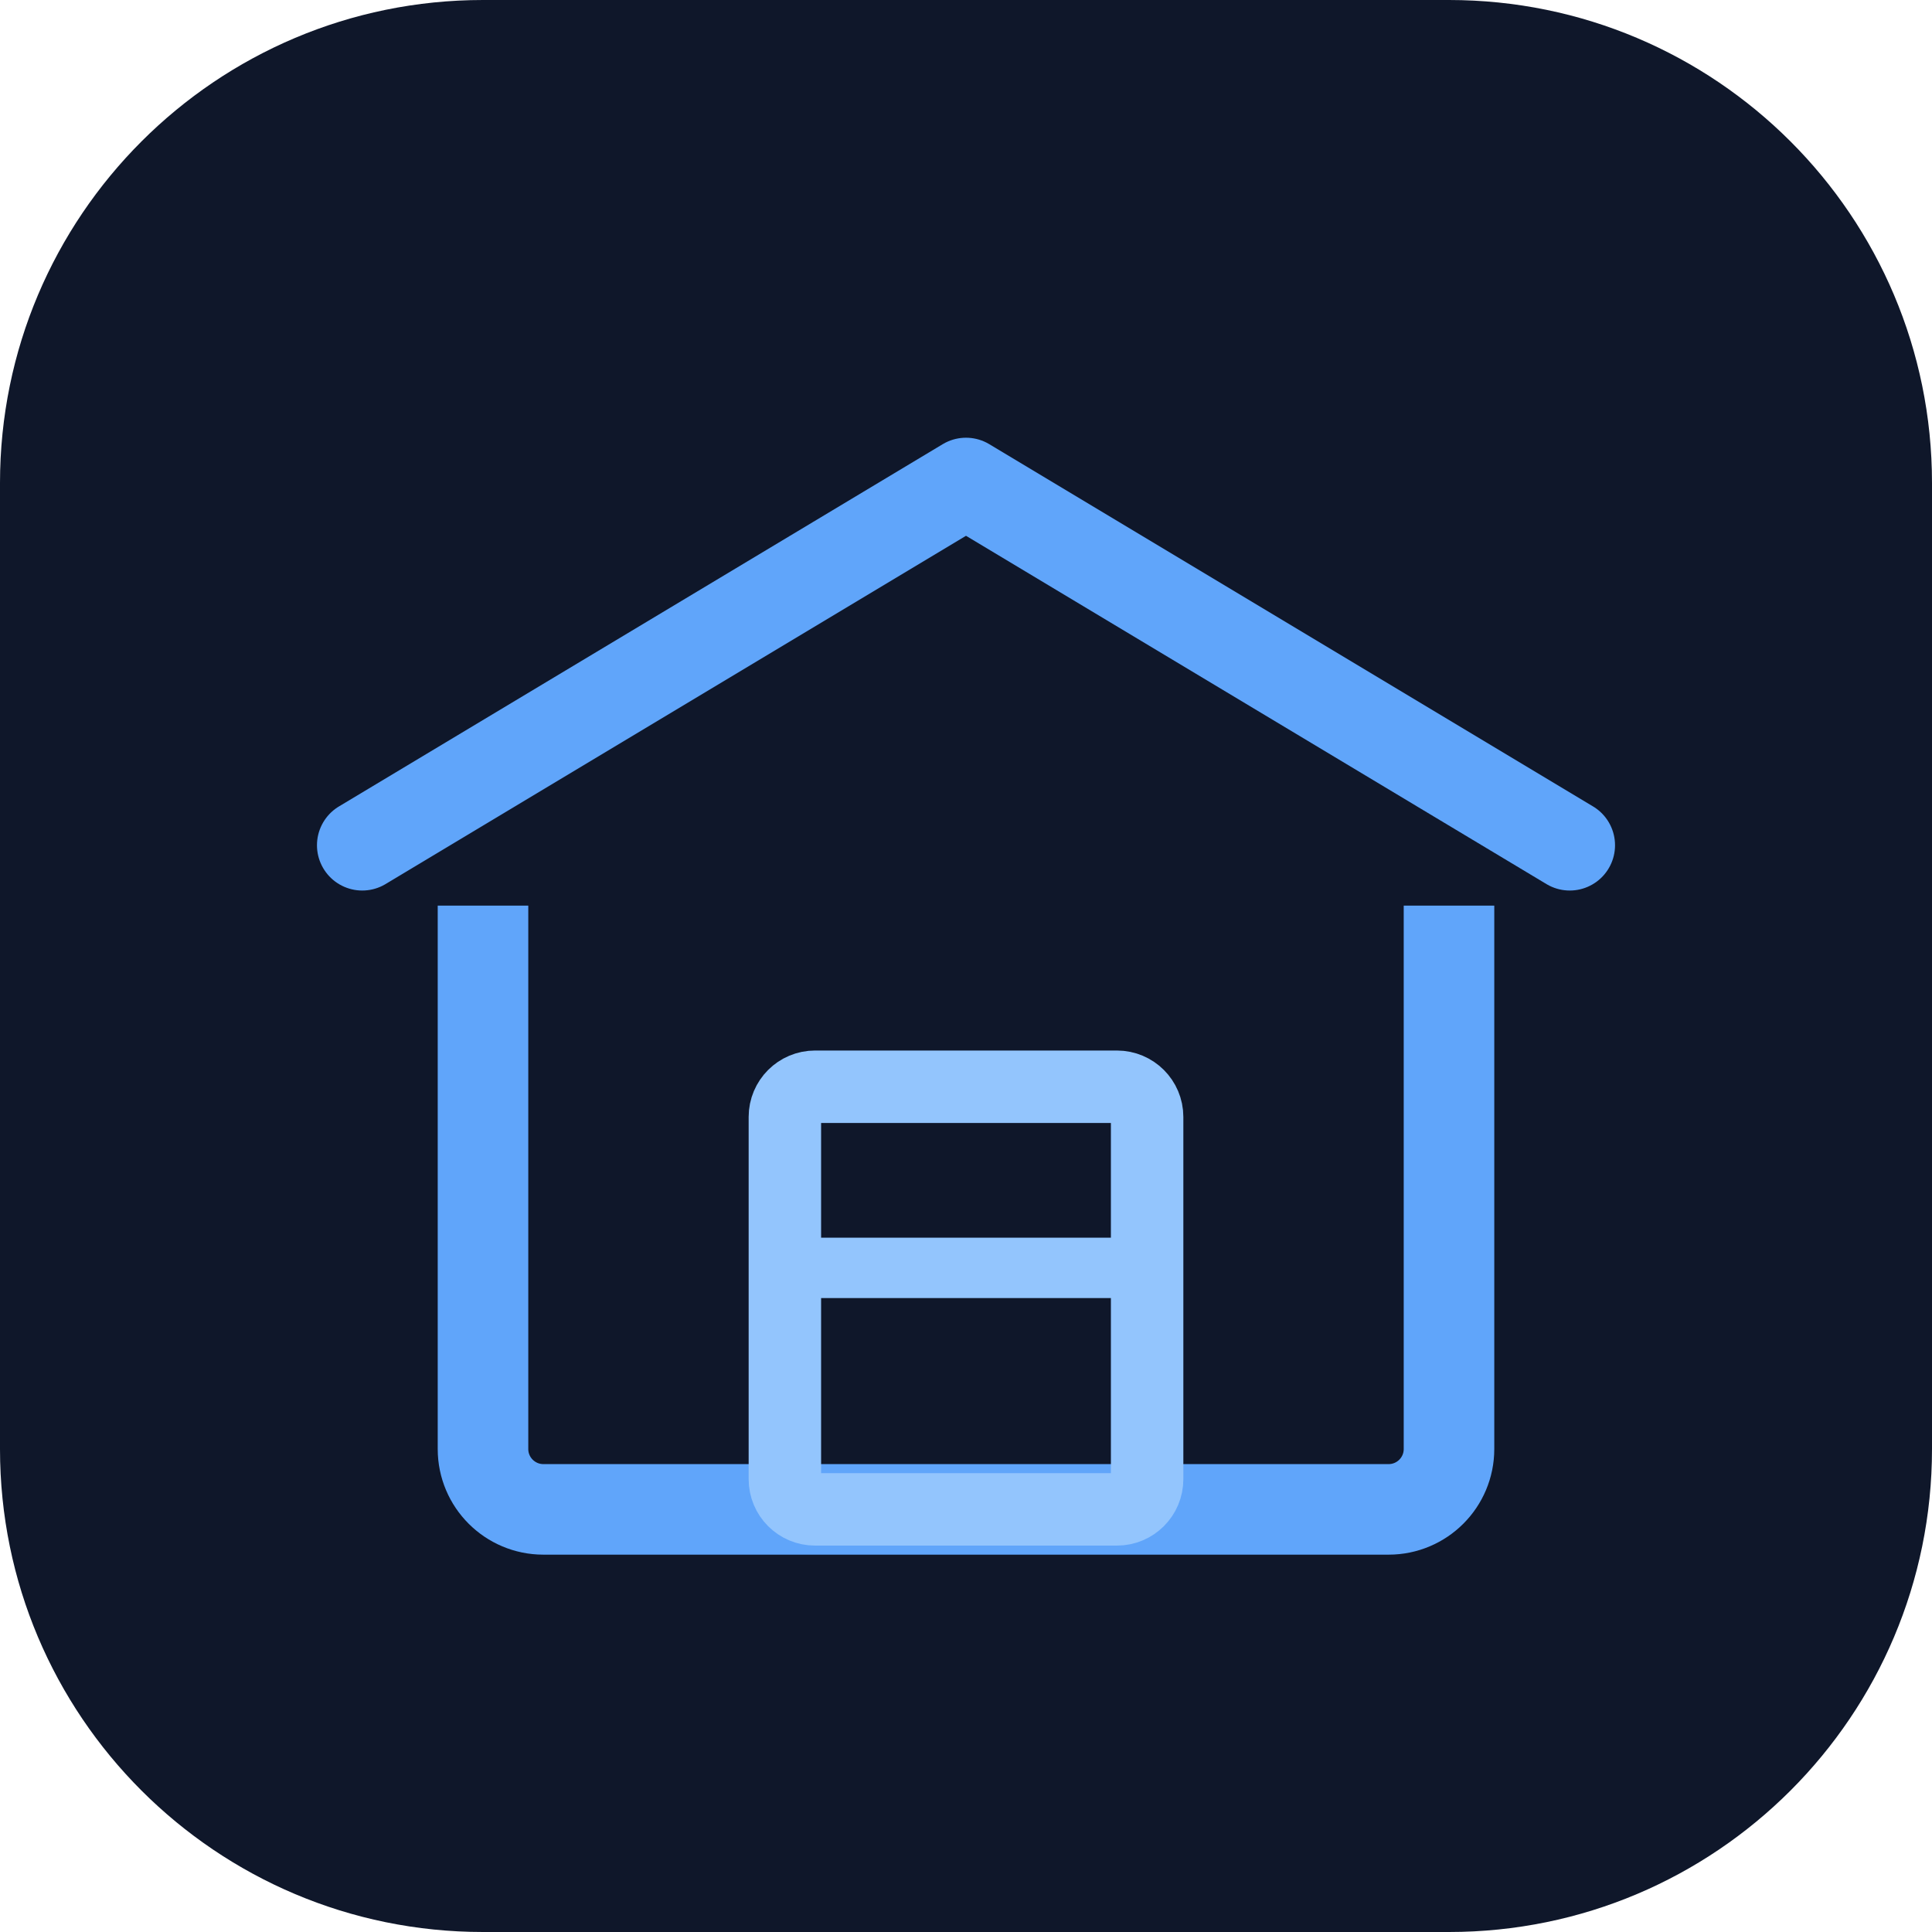
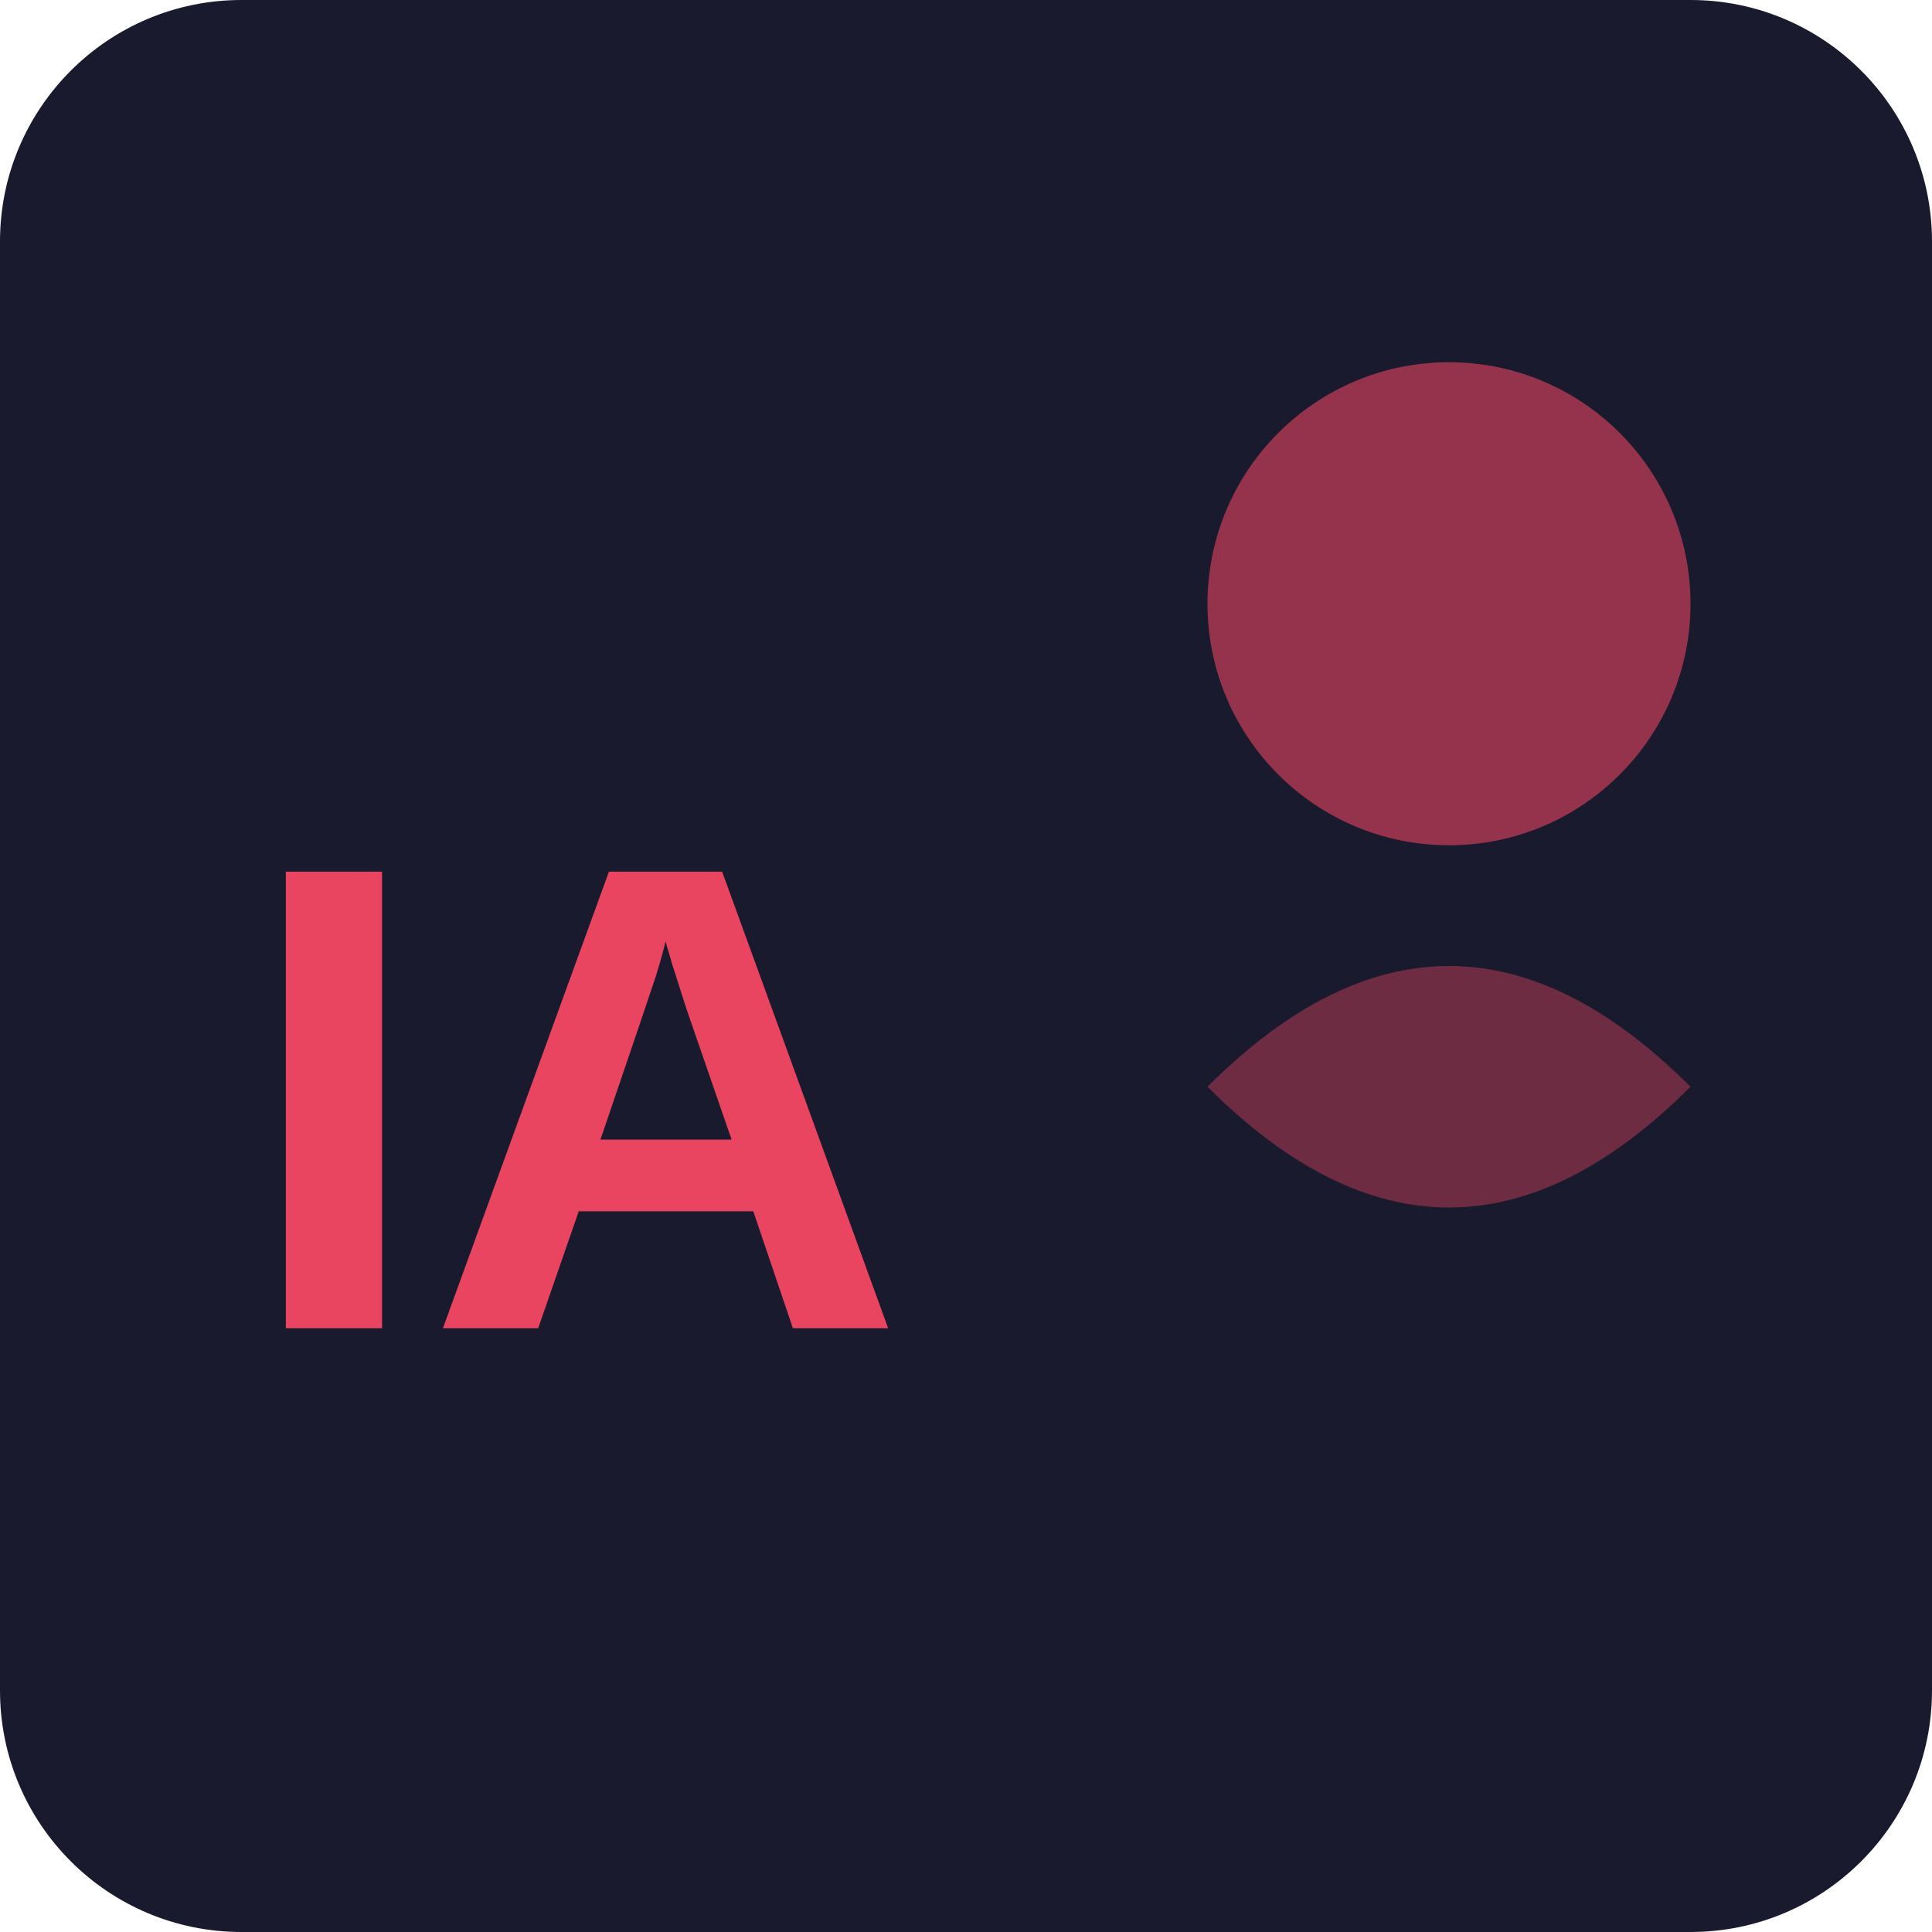
- <svg xmlns="http://www.w3.org/2000/svg" width="32" height="32" viewBox="0 0 32 32" fill="none">
-   <rect width="32" height="32" rx="8" fill="#0f172a" />
-   <path d="M6 14l10-6 10 6" stroke="#60a5fa" stroke-width="1.5" stroke-linecap="round" stroke-linejoin="round" fill="none" />
-   <path d="M8 15v9a1 1 0 001 1h14a1 1 0 001-1v-9" stroke="#60a5fa" stroke-width="1.5" fill="none" />
-   <rect x="13" y="18" width="6" height="7" rx="0.5" stroke="#93c5fd" stroke-width="1.2" fill="none" />
-   <path d="M13 21h6" stroke="#93c5fd" stroke-width="1" />
+ <svg xmlns="http://www.w3.org/2000/svg" viewBox="0 0 32 32" fill="none">
+   <rect width="32" height="32" rx="4" fill="#1a1a2e" />
+   <text x="4" y="22" font-family="Arial, sans-serif" font-size="11" font-weight="bold" fill="#e94560">IA</text>
+   <circle cx="24" cy="10" r="4" fill="#e94560" opacity="0.6" />
+   <path d="M20 18 Q24 14 28 18 Q24 22 20 18Z" fill="#e94560" opacity="0.4" />
</svg>
